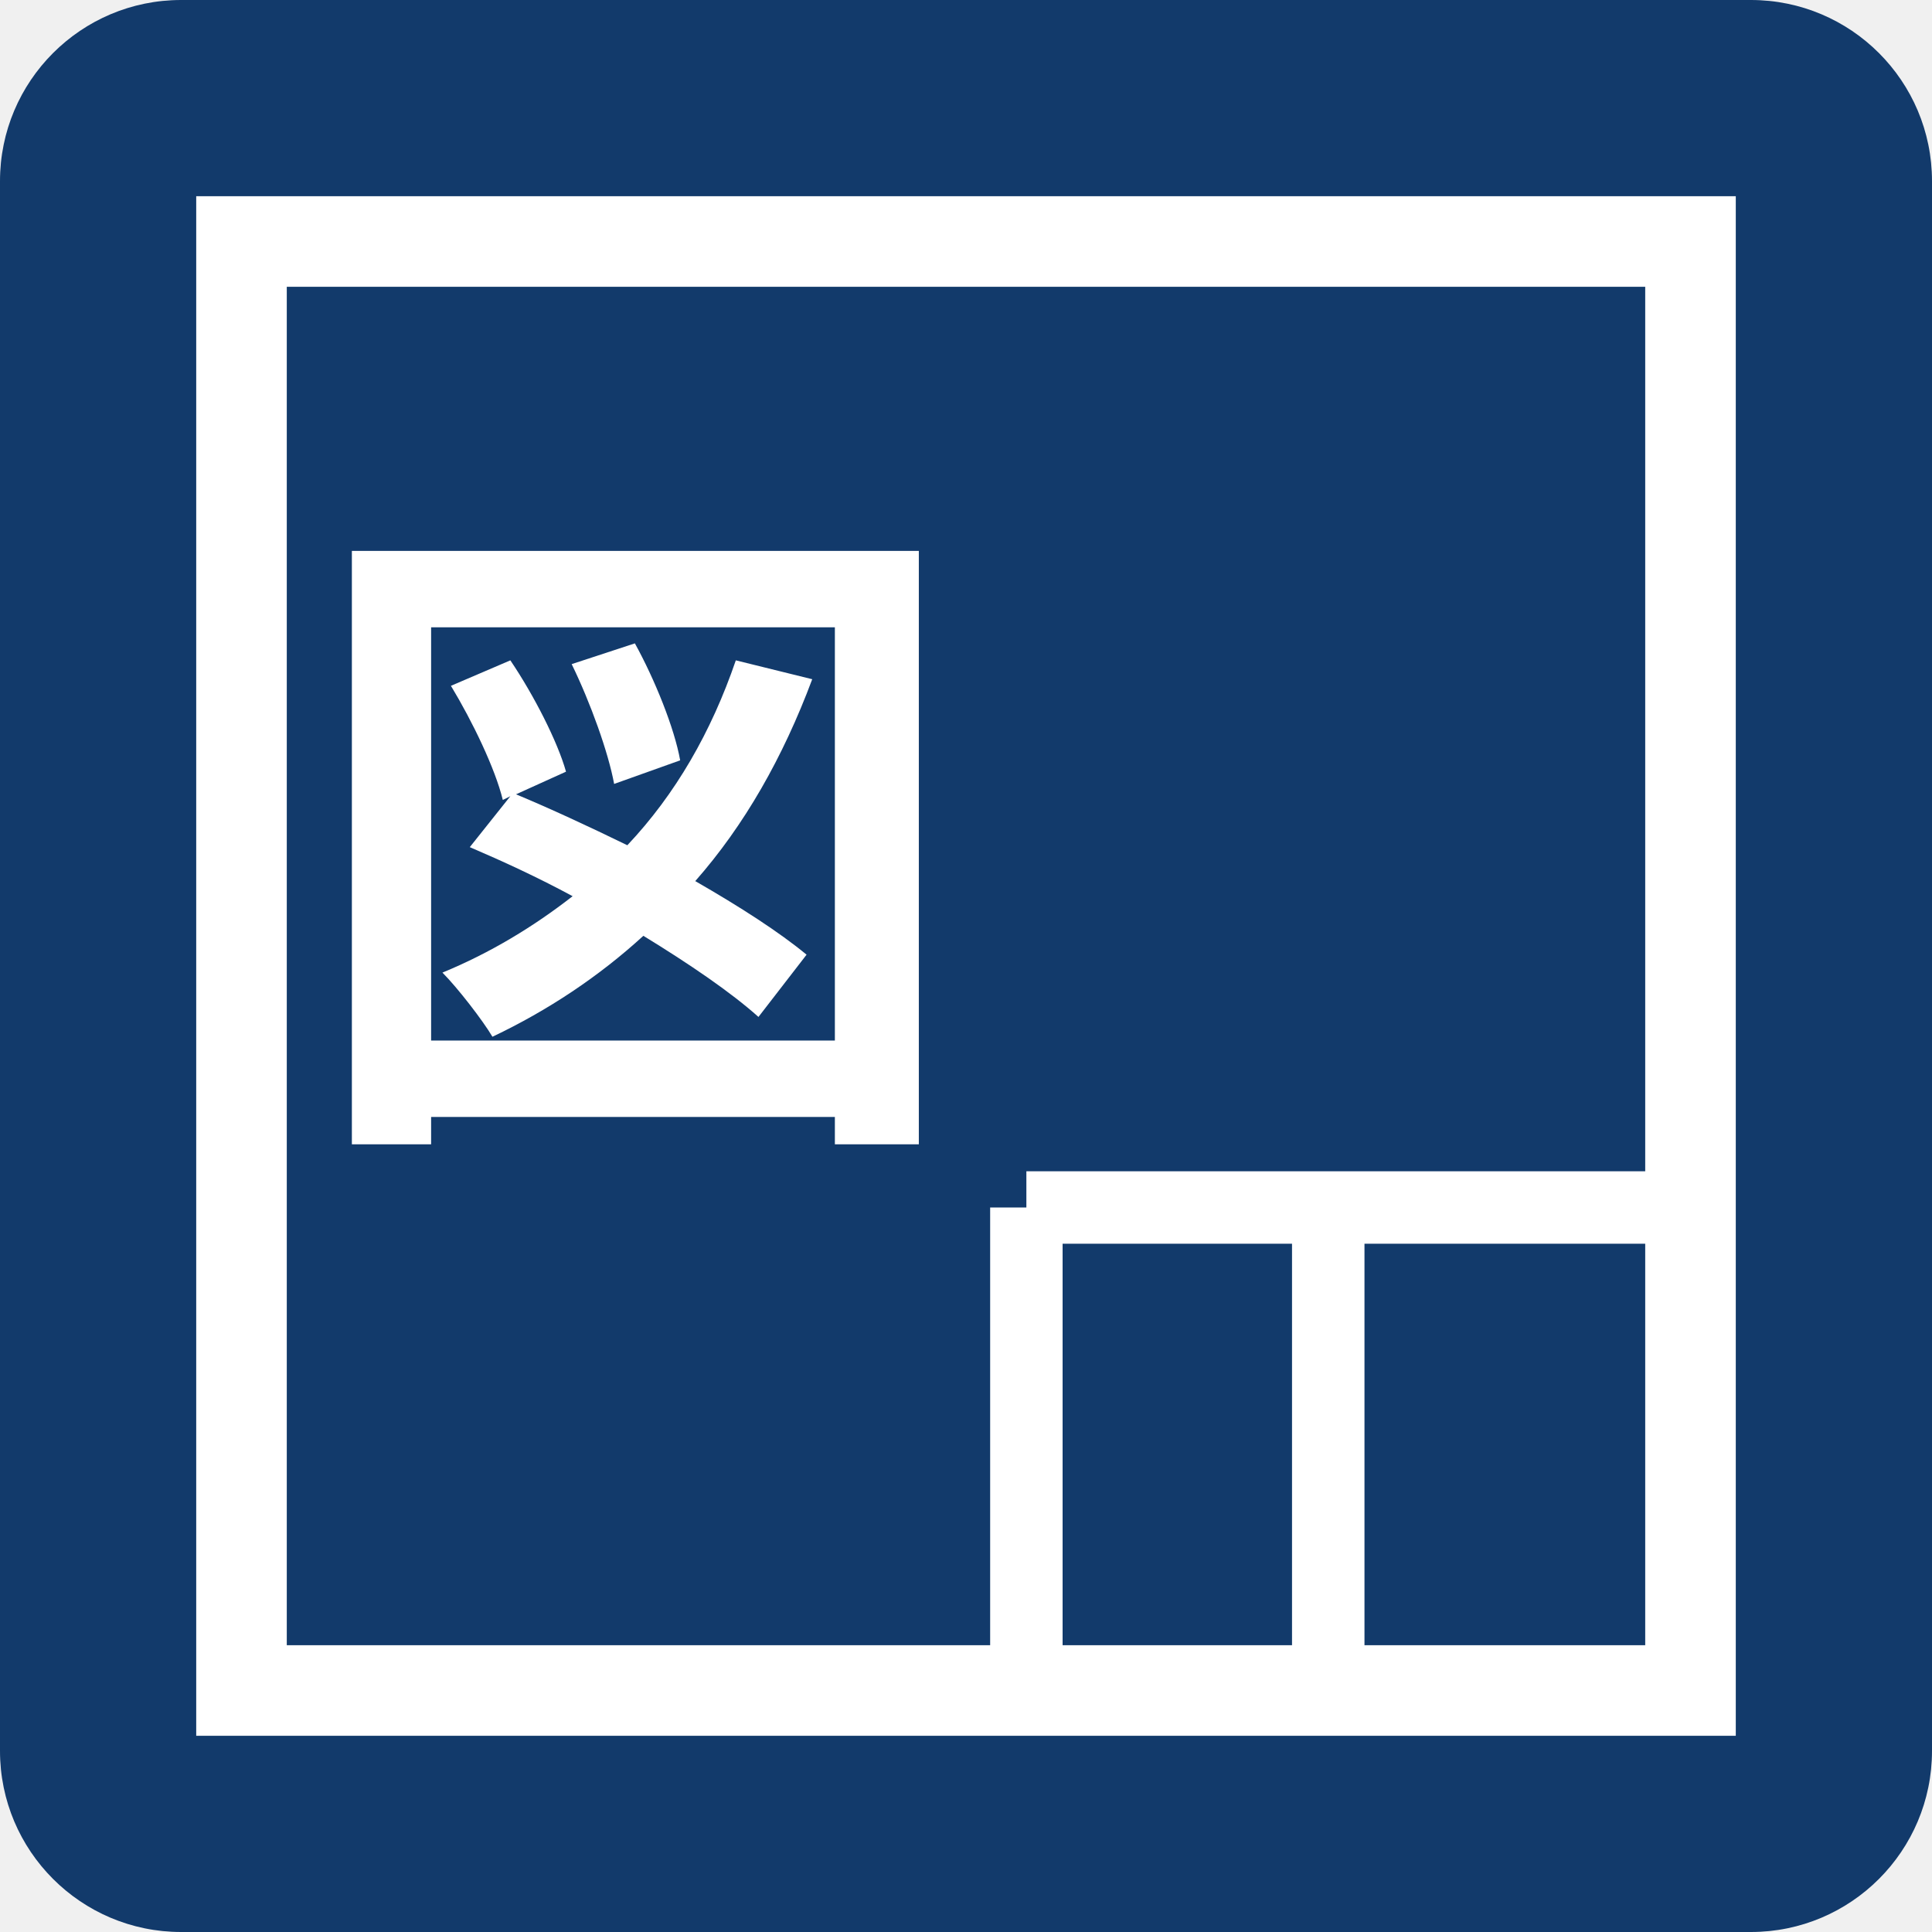
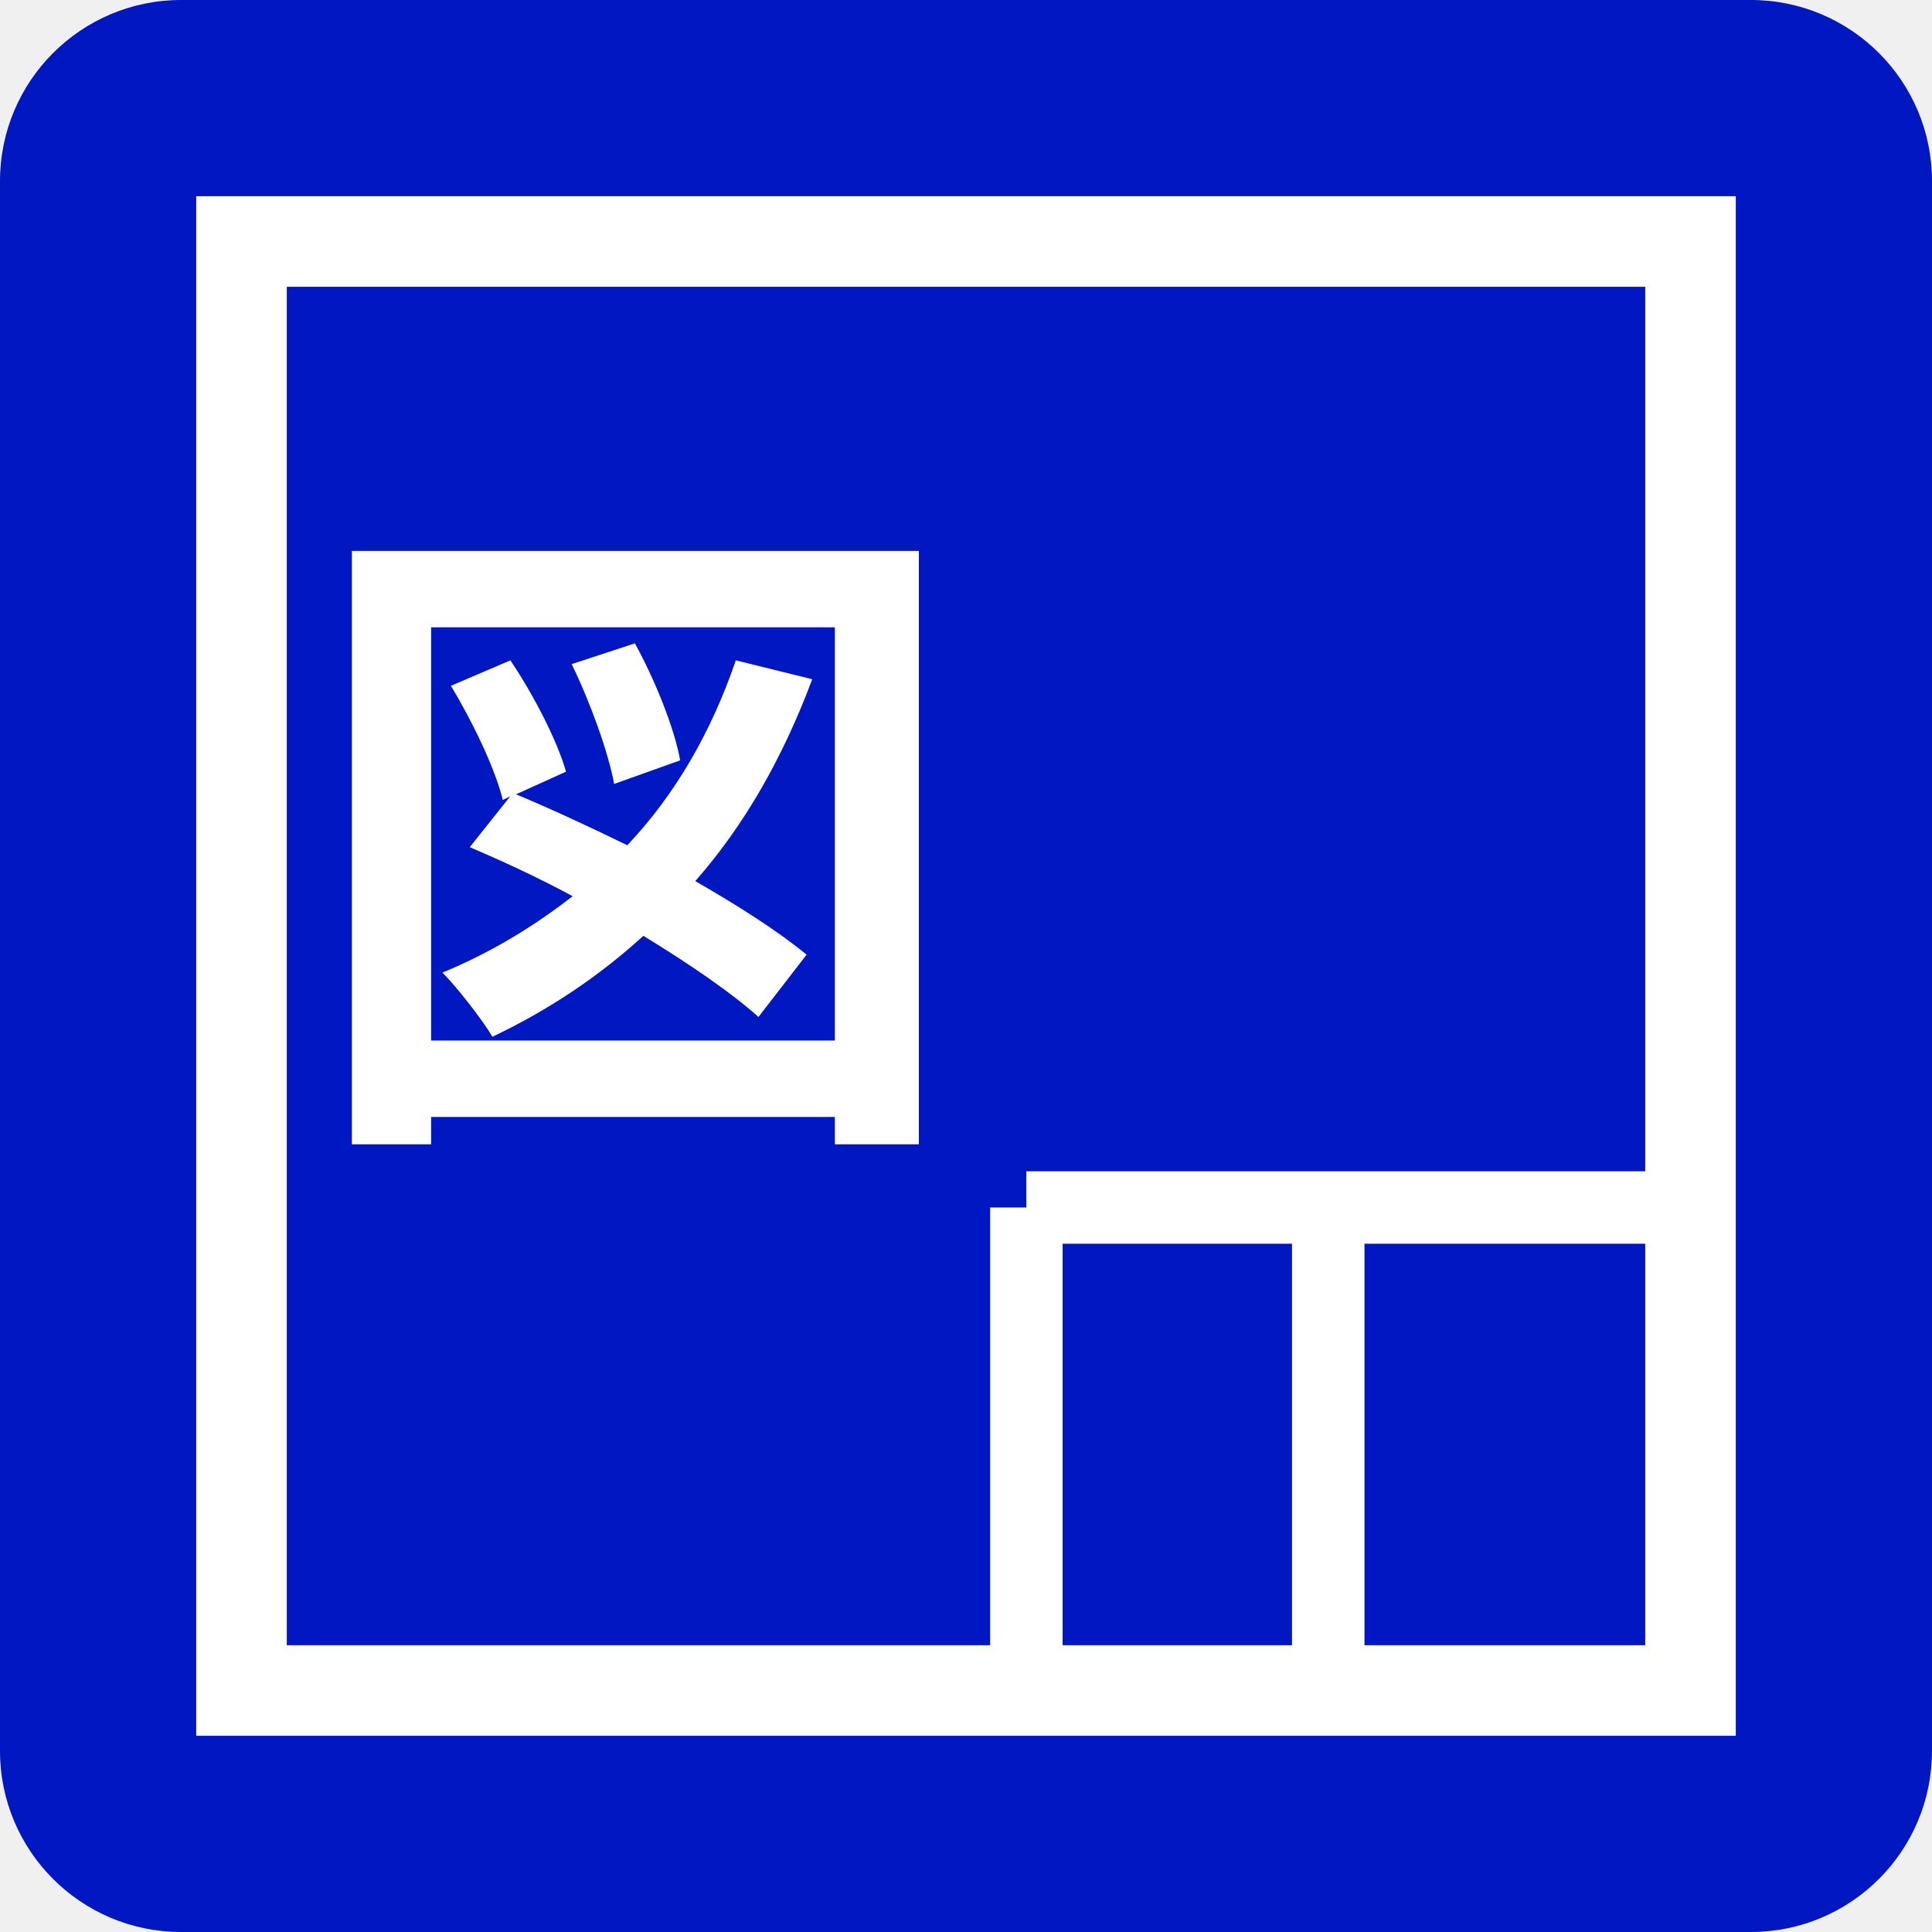
<svg xmlns="http://www.w3.org/2000/svg" viewBox="0 0 32 32">
-   <rect width="32" height="32" rx="3" fill="#123a6b" />
+   <rect width="32" height="32" rx="3" fill="#0017c1" />
  <rect x="4" y="4" width="24" height="24" fill="none" stroke="#fff" stroke-width="1.5" />
  <path d="M17 20h11M17 20v8M22 20v8" stroke="#fff" stroke-width="1.2" fill="none" />
  <text x="10.5" y="18" font-family="sans-serif" font-size="11" font-weight="700" fill="#fff" text-anchor="middle">図</text>
</svg>
